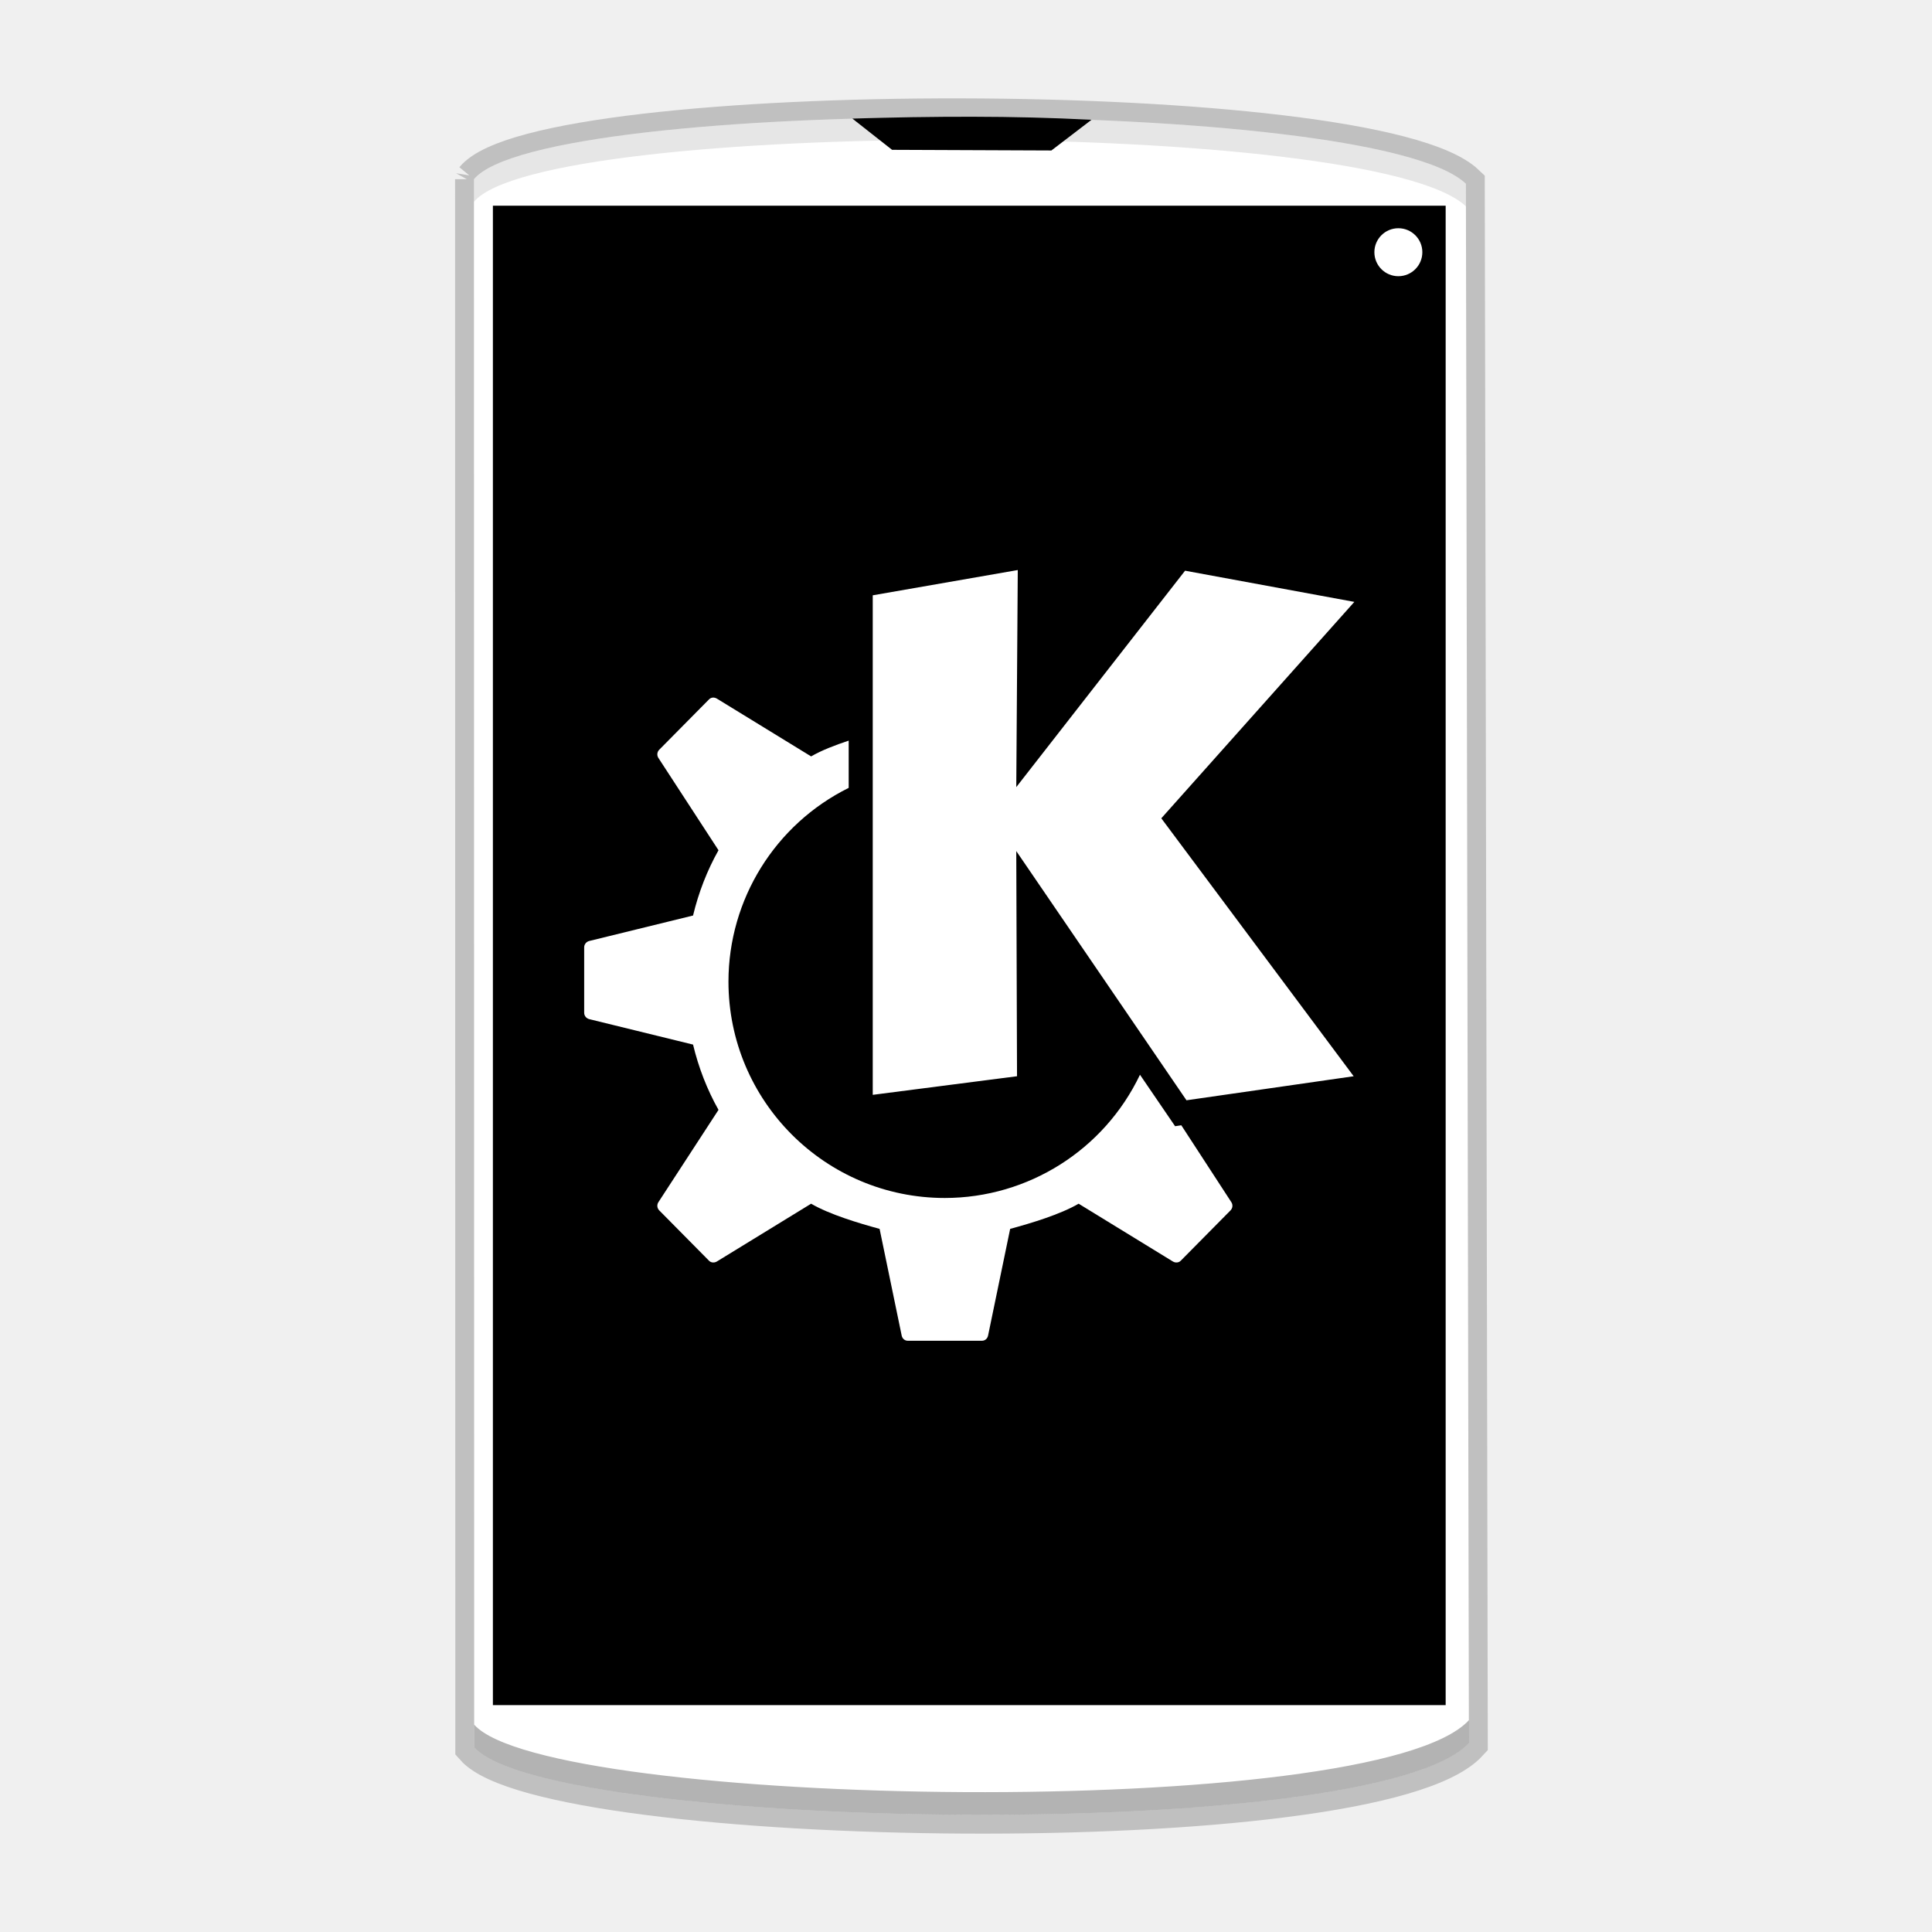
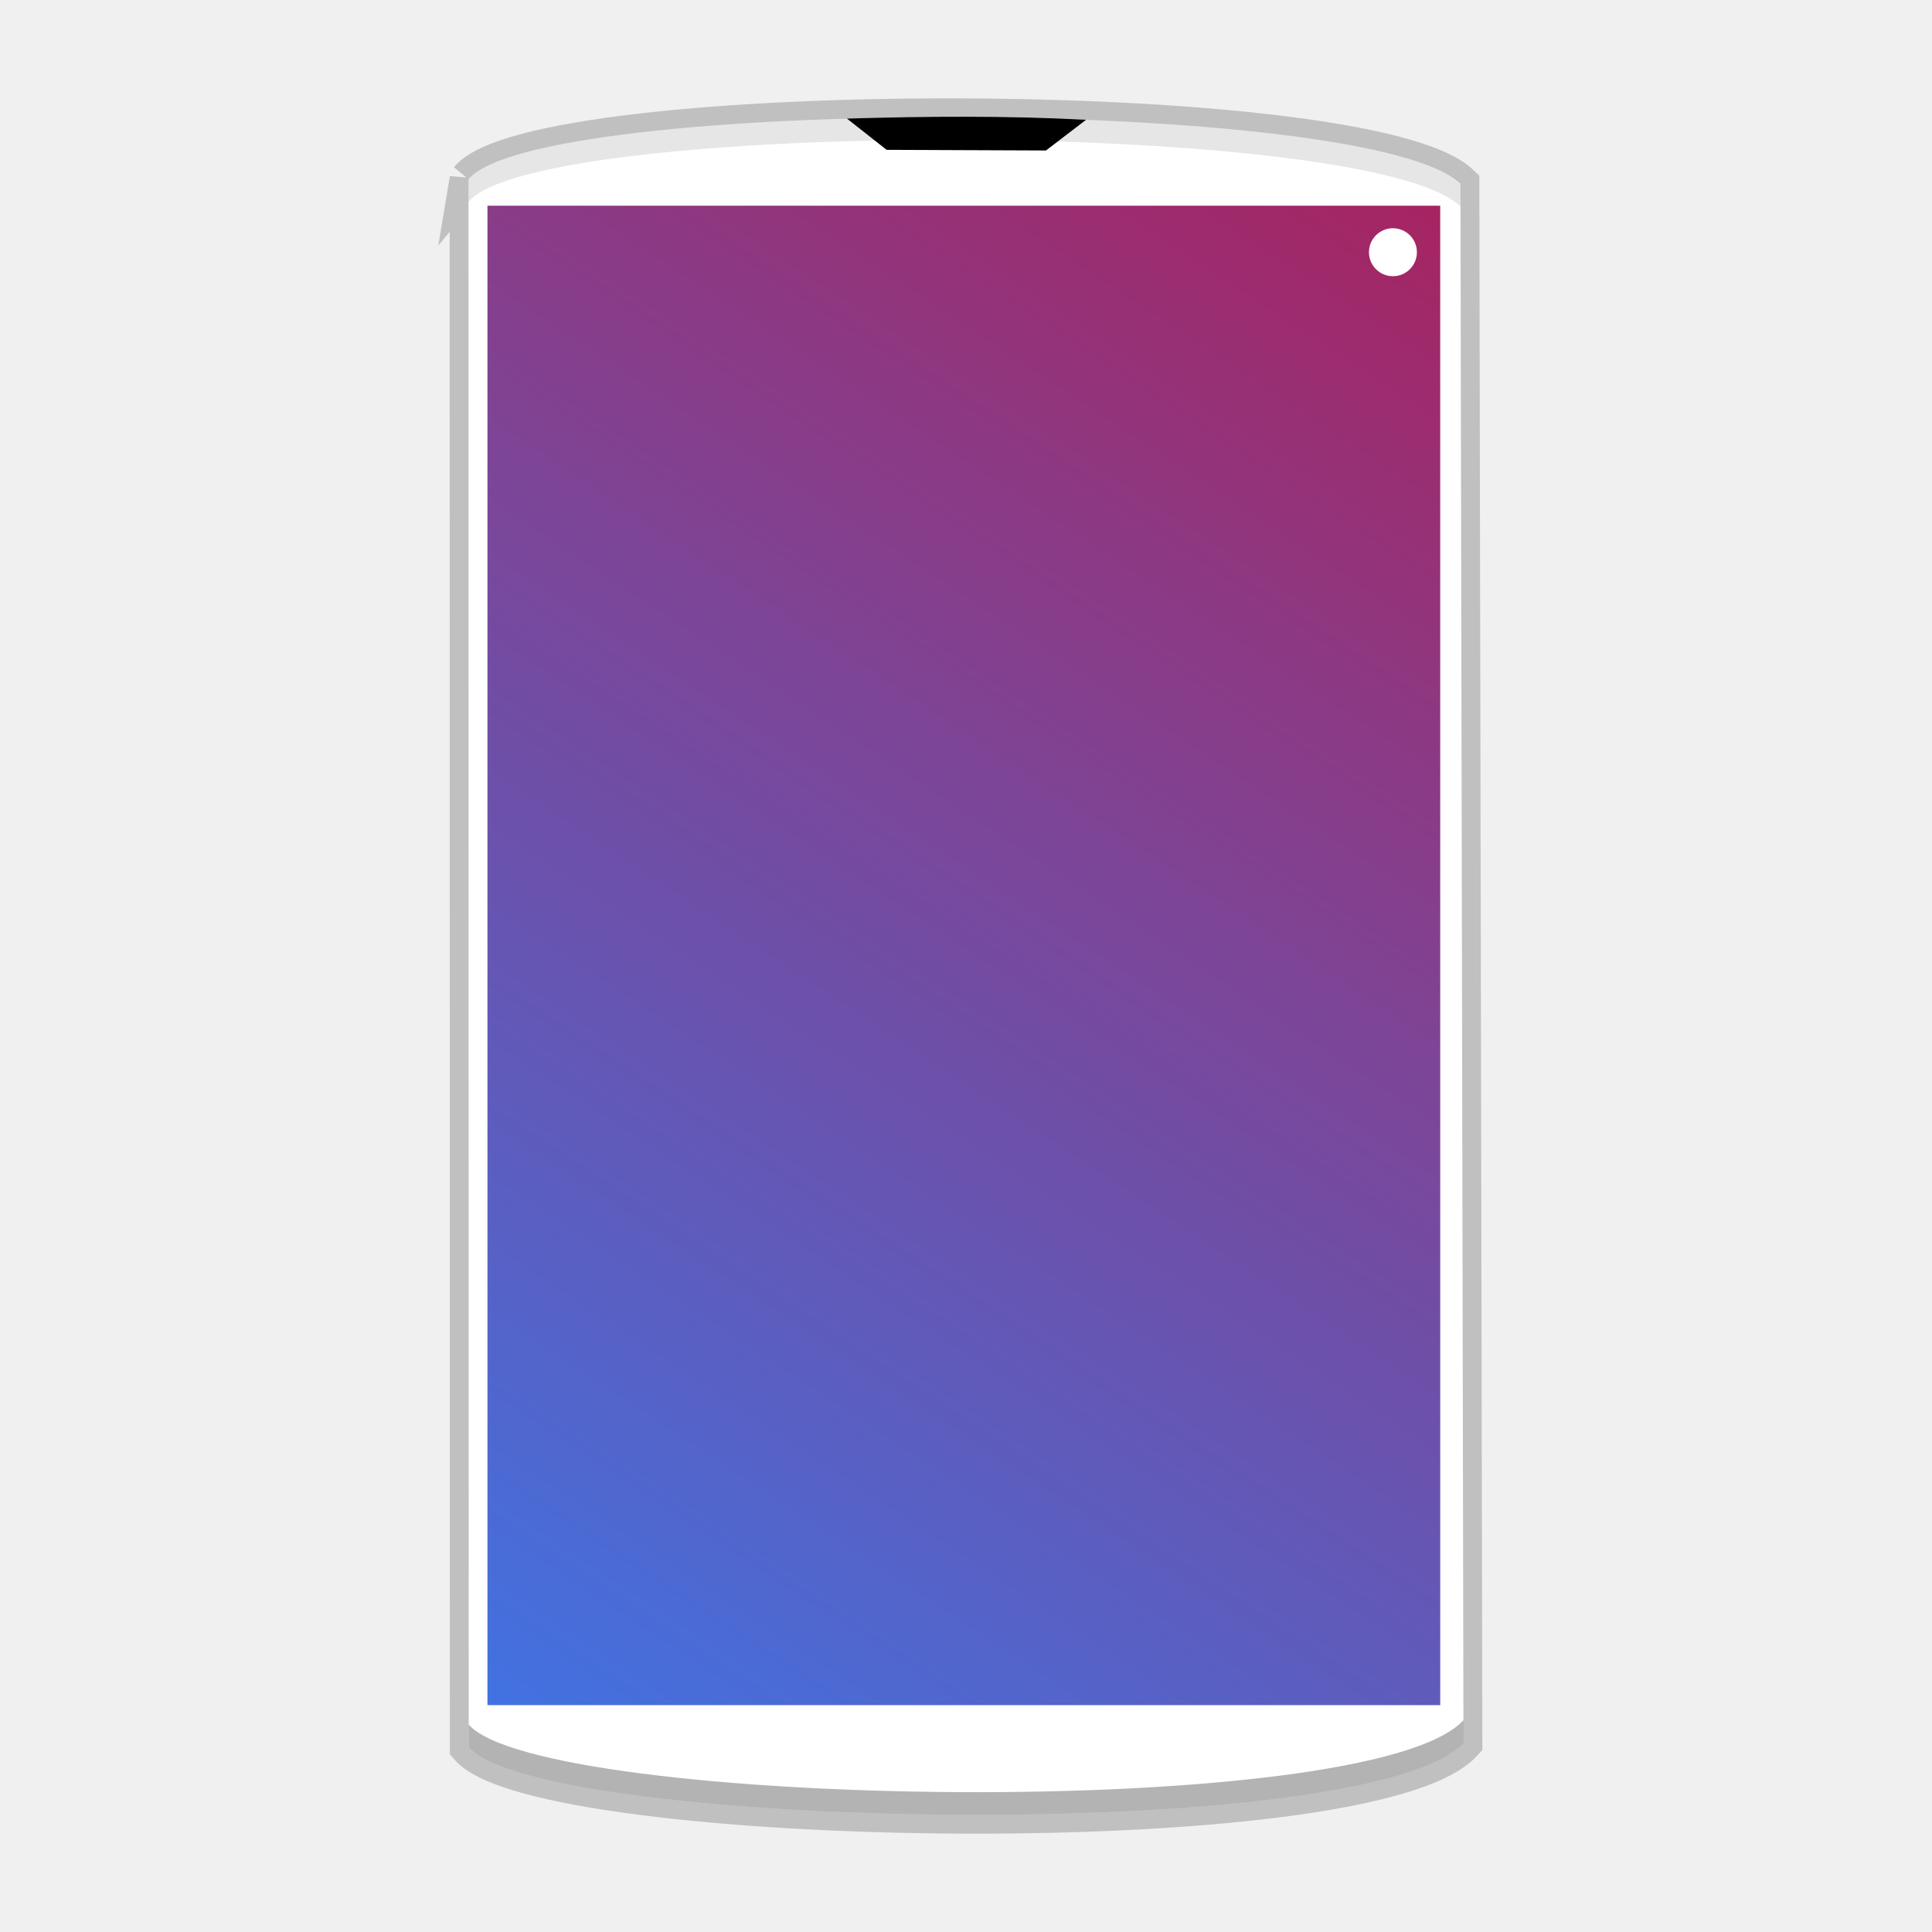
- <svg xmlns="http://www.w3.org/2000/svg" width="512" height="512" version="1.1" viewBox="0 0 384 384">
-   <g transform="translate(1.0814 -.001732)" fill-rule="evenodd">
+ <svg xmlns="http://www.w3.org/2000/svg" width="384pt" height="384pt" version="1.1" viewBox="0 0 384 384">
+   <defs>
+     <linearGradient id="a" x1="78.871" x2="328.64" y1="374.27" y2="-4.677" gradientTransform="translate(-.021237 -.011297)" gradientUnits="userSpaceOnUse">
+       <stop stop-color="#367bf0" offset="0" />
+       <stop stop-color="#b7164b" stop-opacity=".996" offset="1" />
+     </linearGradient>
+   </defs>
+   <g fill-rule="evenodd">
    <path d="m93.119 35.62 0.048 311.67c14.677 16.598 179.07 19.447 197.71-0.9l-0.599-309.87c-18.446-17.579-183.59-17.373-197.16-0.896z" fill="#fff" opacity=".2" stroke="#000" stroke-width="7.5" />
    <path d="m93.119 35.62 0.048 311.67c14.677 16.598 179.07 19.447 197.71-0.9l-0.599-309.87c-18.446-17.579-183.59-17.373-197.16-0.896z" fill="#fff" stroke-width="1.029" />
-     <path d="m96.885 40.887v298.02h189.37v-298.02z" />
+     <path d="m96.885 40.887v298.02h189.37v-298.02z" fill="url(#a)" />
    <path d="m281.62 50.13c0 2.636-2.134 4.77-4.766 4.77-2.632 0-4.766-2.134-4.766-4.77 0-2.632 2.134-4.766 4.766-4.766 2.632 0 4.766 2.134 4.766 4.766z" fill="#fff" stroke-width="1.029" />
+   </g>
+   <g fill-rule="evenodd">
    <path d="m168.33 23.568c15.979-0.466 31.873-0.583 47.531 0.245l-7.969 6.097-31.668-0.129z" stroke-width="1.029" />
-     <path transform="scale(.75)" d="m253.16 31.062c-60.384-0.115-119.96 5.447-129 16.432v5.998c18.102-21.968 238.29-22.242 262.88 1.197l0.787 407.18 0.012-0.012-0.799-413.16c-12.298-11.72-73.493-17.512-133.88-17.627z" opacity=".1" stroke-width="1.372" />
+     <path transform="scale(.75)" d="m253.16 31.062c-60.384-0.115-119.96 5.447-129 16.432v5.998c18.102-21.968 238.29-22.242 262.88 1.197l0.787 407.18c0.004-0.004 0.008-0.008 0.012-0.012l-0.799-413.16c-12.298-11.72-73.493-17.512-133.88-17.627z" opacity=".1" stroke-width="1.372" />
    <path transform="scale(.75)" d="m387.83 455.87c-24.911 27.117-244.04 23.315-263.6 1.188v6c19.569 22.13 238.76 25.931 263.62-1.199l-0.012-5.988z" opacity=".3" stroke-width="1.372" />
  </g>
-   <path d="m202.29 113.3-28.826 5.022v99.286l28.677-3.697-0.149-44.752 33.83 49.531 33.232-4.779-38.236-51.267 38.367-43.015-33.643-6.198-33.55 43.015zm-60.621 25.354c-0.277 0.022-0.538 0.143-0.747 0.355l-9.895 10.007c-0.429 0.433-0.501 1.108-0.168 1.624l11.949 18.352c-2.253 4.002-3.958 8.386-5.059 12.976l-20.63 5.059c-0.573 0.14-1.008 0.66-1.008 1.251v13.032c0 0.591 0.436 1.111 1.008 1.251l20.63 5.059c1.101 4.59 2.807 8.974 5.059 12.976l-11.949 18.352c-0.333 0.517-0.261 1.192 0.168 1.624l9.895 10.007c0.417 0.42 1.064 0.454 1.568 0.149l18.726-11.482c3.675 2.141 9.419 3.861 13.61 5.003l4.387 21.19c0.121 0.613 0.607 1.046 1.214 1.046h14.749c0.607 0 1.092-0.433 1.214-1.046l4.387-21.19c4.191-1.142 9.935-2.863 13.61-5.003l18.726 11.482c0.504 0.305 1.151 0.271 1.568-0.149l9.895-10.007c0.429-0.433 0.501-1.108 0.168-1.624l-9.951-15.291-1.232 0.187-6.982-10.231c-7.132 14.951-22.214 24.476-38.777 24.495-23.757 0-43.015-19.258-43.015-43.015 0.012-16.327 9.27-31.241 23.897-38.497v-9.391c-2.726 0.909-5.405 1.935-7.468 3.136l-18.726-11.482c-0.252-0.152-0.545-0.227-0.821-0.205z" fill="#fff" />
</svg>
